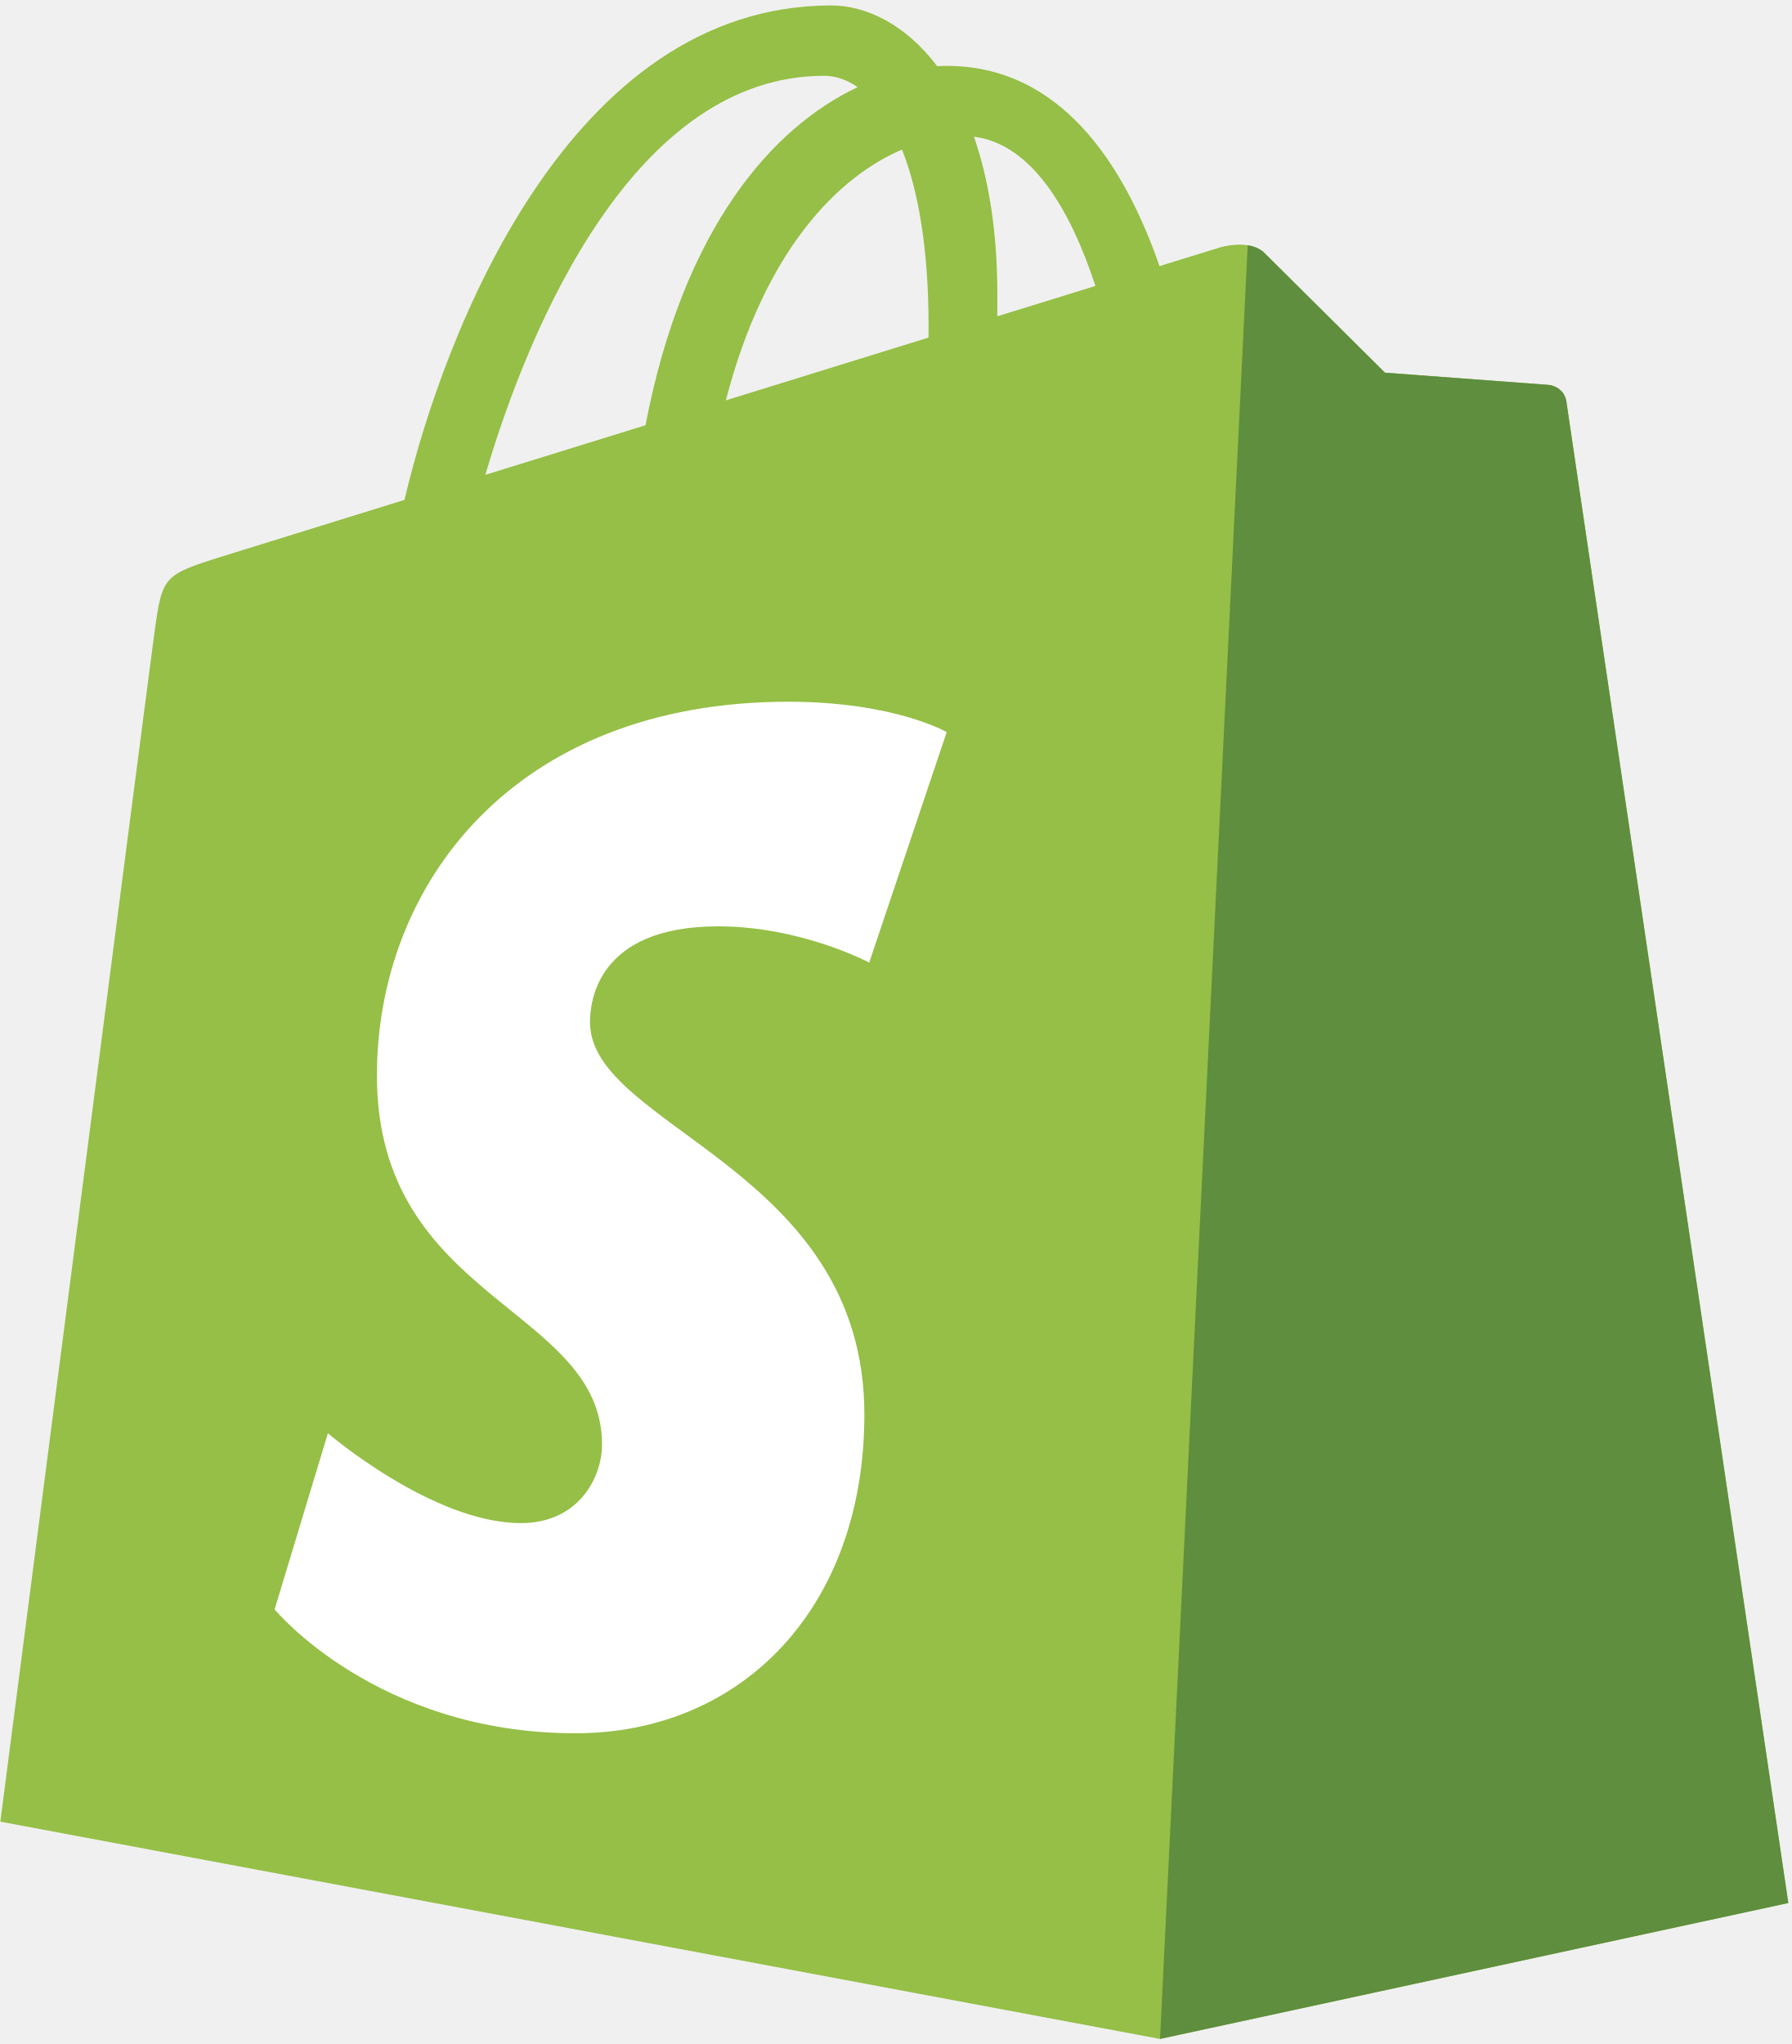
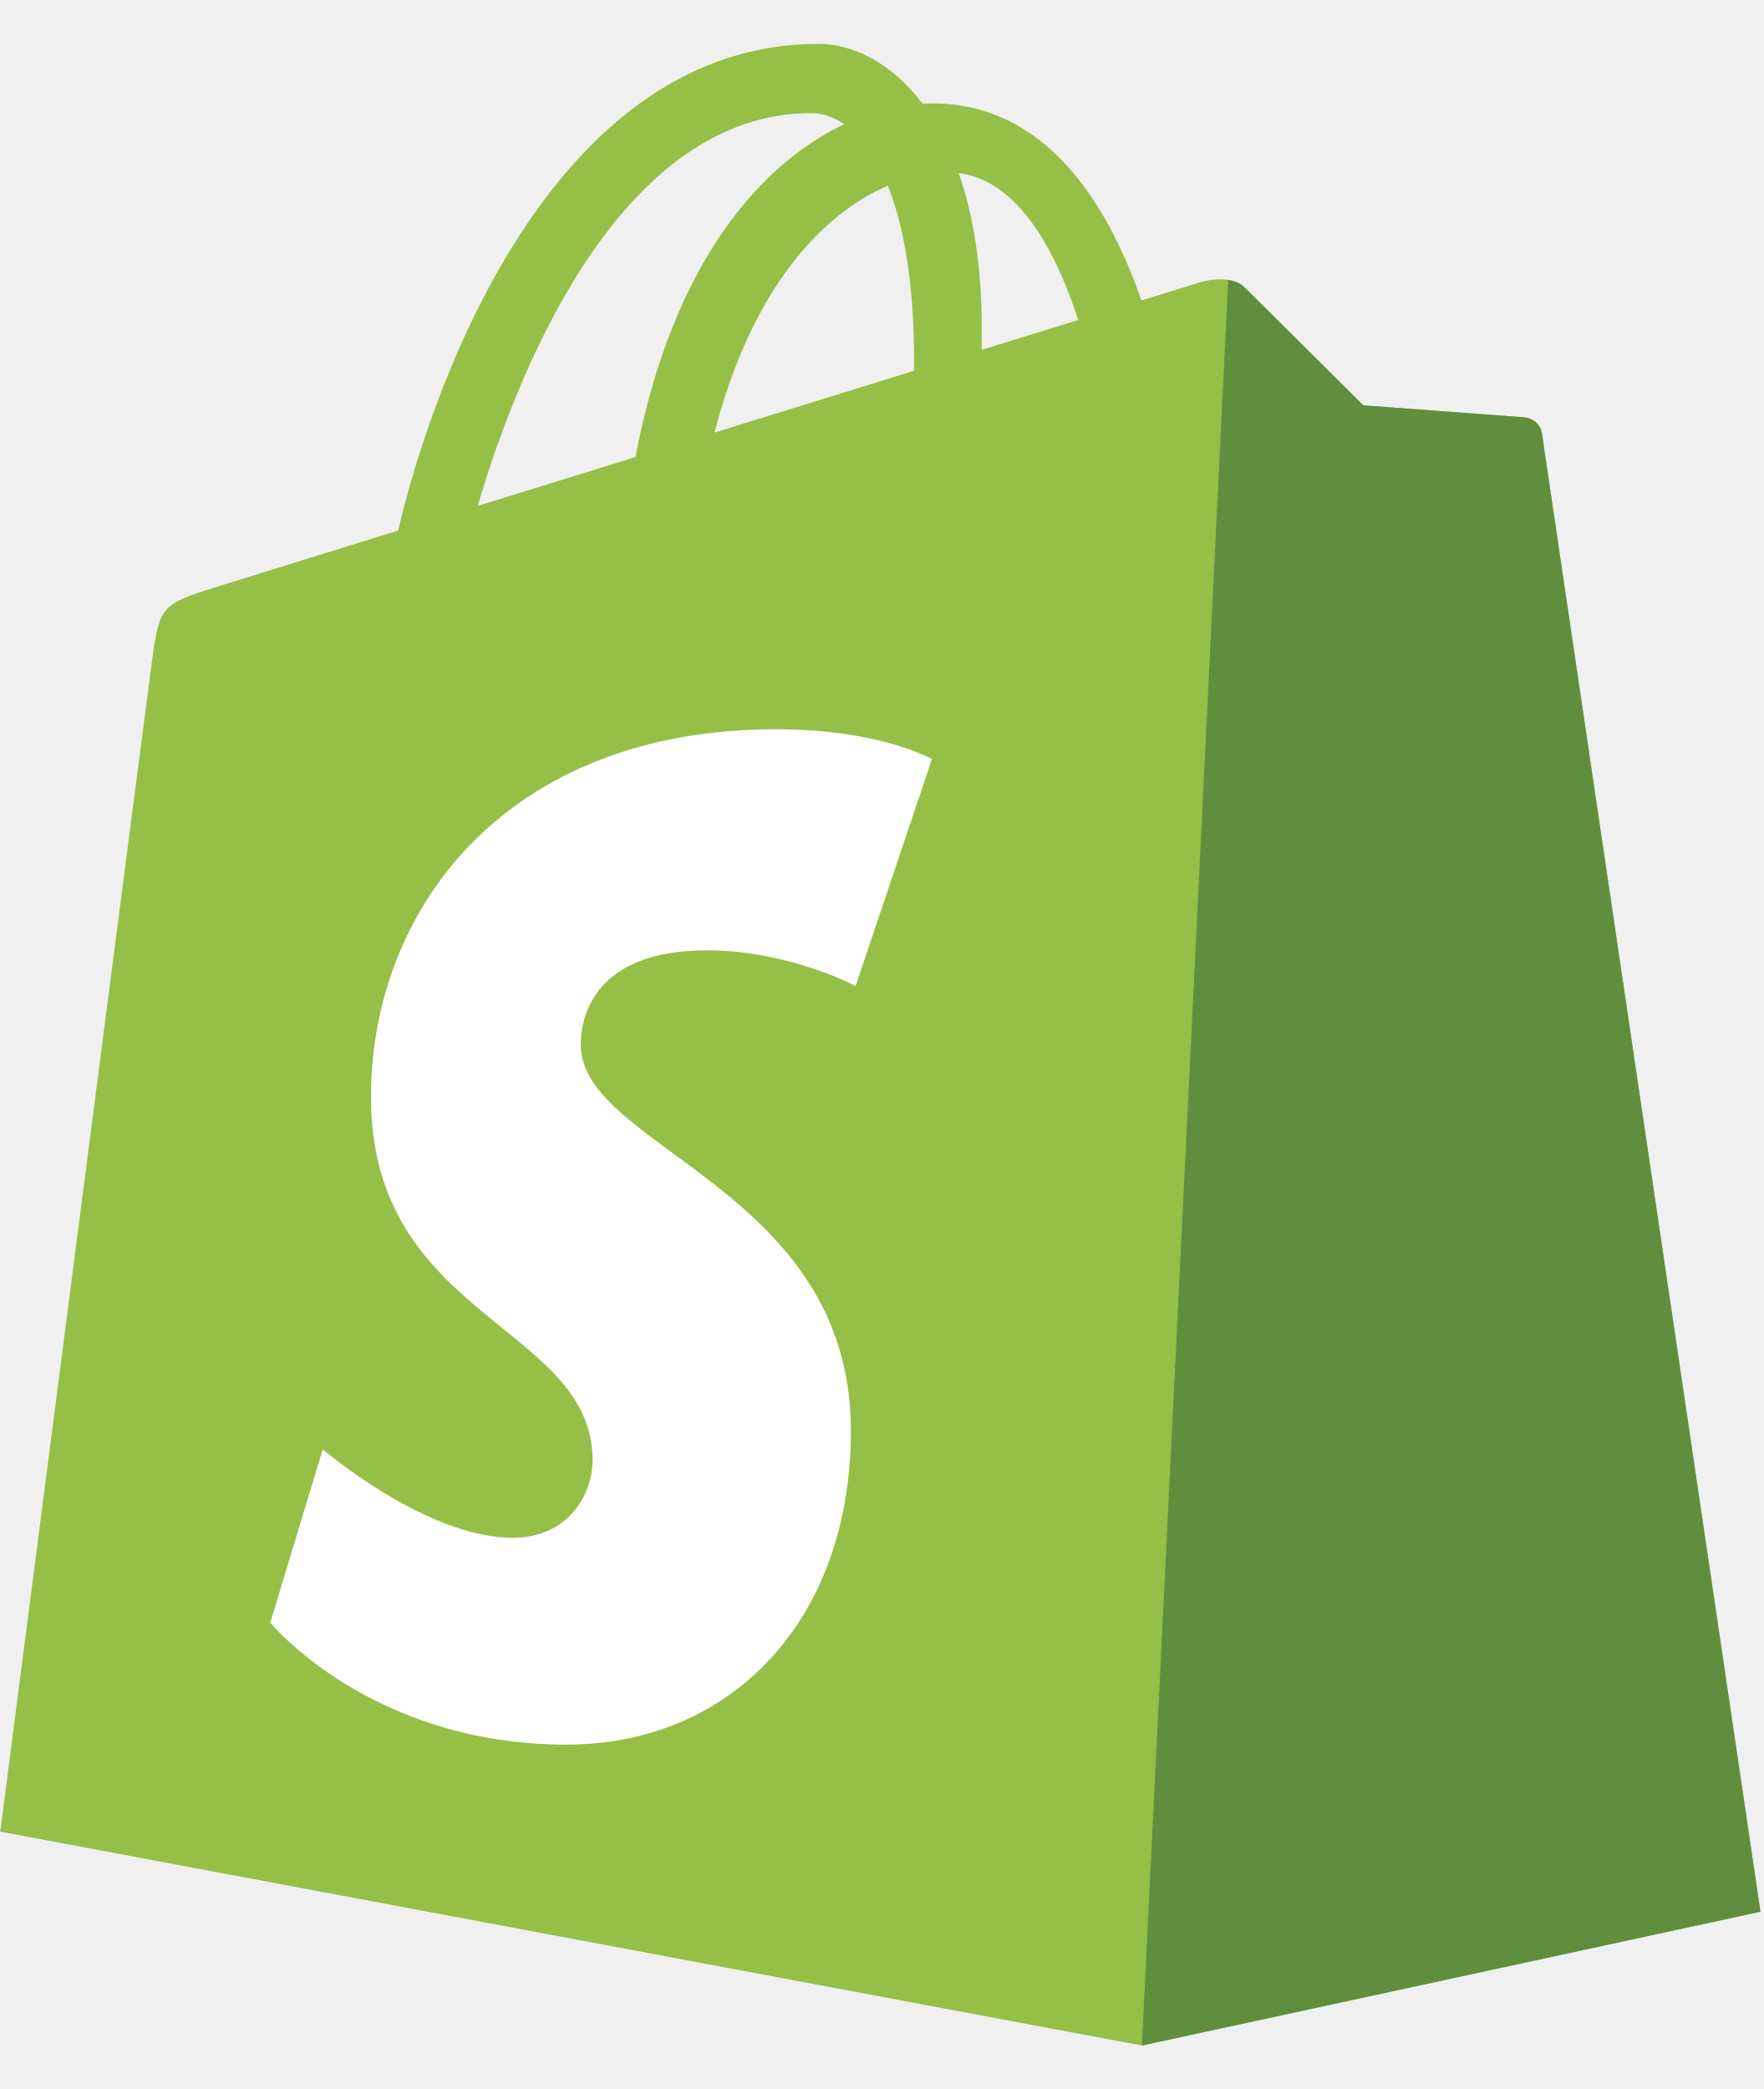
- <svg xmlns="http://www.w3.org/2000/svg" width="2192" height="2500" viewBox="0 0 256 292" preserveAspectRatio="xMidYMid">
+ <svg xmlns="http://www.w3.org/2000/svg" width="2111                            " height="2500" viewBox="0 0 256 292" preserveAspectRatio="xMidYMid">
  <path d="M223.774 57.34c-.201-1.46-1.48-2.268-2.537-2.357-1.055-.088-23.383-1.743-23.383-1.743s-15.507-15.395-17.209-17.099c-1.703-1.703-5.029-1.185-6.32-.805-.19.056-3.388 1.043-8.678 2.68-5.18-14.906-14.322-28.604-30.405-28.604-.444 0-.901.018-1.358.044C129.31 3.407 123.644.779 118.75.779c-37.465 0-55.364 46.835-60.976 70.635-14.558 4.511-24.9 7.718-26.221 8.133-8.126 2.549-8.383 2.805-9.45 10.462C21.3 95.806.038 260.235.038 260.235l165.678 31.042 89.77-19.42S223.973 58.8 223.775 57.34zM156.49 40.848l-14.019 4.339c.005-.988.01-1.96.01-3.023 0-9.264-1.286-16.723-3.349-22.636 8.287 1.04 13.806 10.469 17.358 21.32zm-27.638-19.483c2.304 5.773 3.802 14.058 3.802 25.238 0 .572-.005 1.095-.01 1.624-9.117 2.824-19.024 5.89-28.953 8.966 5.575-21.516 16.025-31.908 25.161-35.828zm-11.131-10.537c1.617 0 3.246.549 4.805 1.622-12.007 5.65-24.877 19.88-30.312 48.297l-22.886 7.088C75.694 46.16 90.81 10.828 117.72 10.828z" fill="#95BF46" />
  <path d="M221.237 54.983c-1.055-.088-23.383-1.743-23.383-1.743s-15.507-15.395-17.209-17.099c-.637-.634-1.496-.959-2.394-1.099l-12.527 256.233 89.762-19.418S223.972 58.8 223.774 57.34c-.201-1.46-1.48-2.268-2.537-2.357" fill="#5E8E3E" />
  <path d="M135.242 104.585l-11.069 32.926s-9.698-5.176-21.586-5.176c-17.428 0-18.305 10.937-18.305 13.693 0 15.038 39.2 20.8 39.2 56.024 0 27.713-17.577 45.558-41.277 45.558-28.44 0-42.984-17.7-42.984-17.7l7.615-25.16s14.95 12.835 27.565 12.835c8.243 0 11.596-6.49 11.596-11.232 0-19.616-32.16-20.491-32.16-52.724 0-27.129 19.472-53.382 58.778-53.382 15.145 0 22.627 4.338 22.627 4.338" fill="#FFF" />
</svg>
